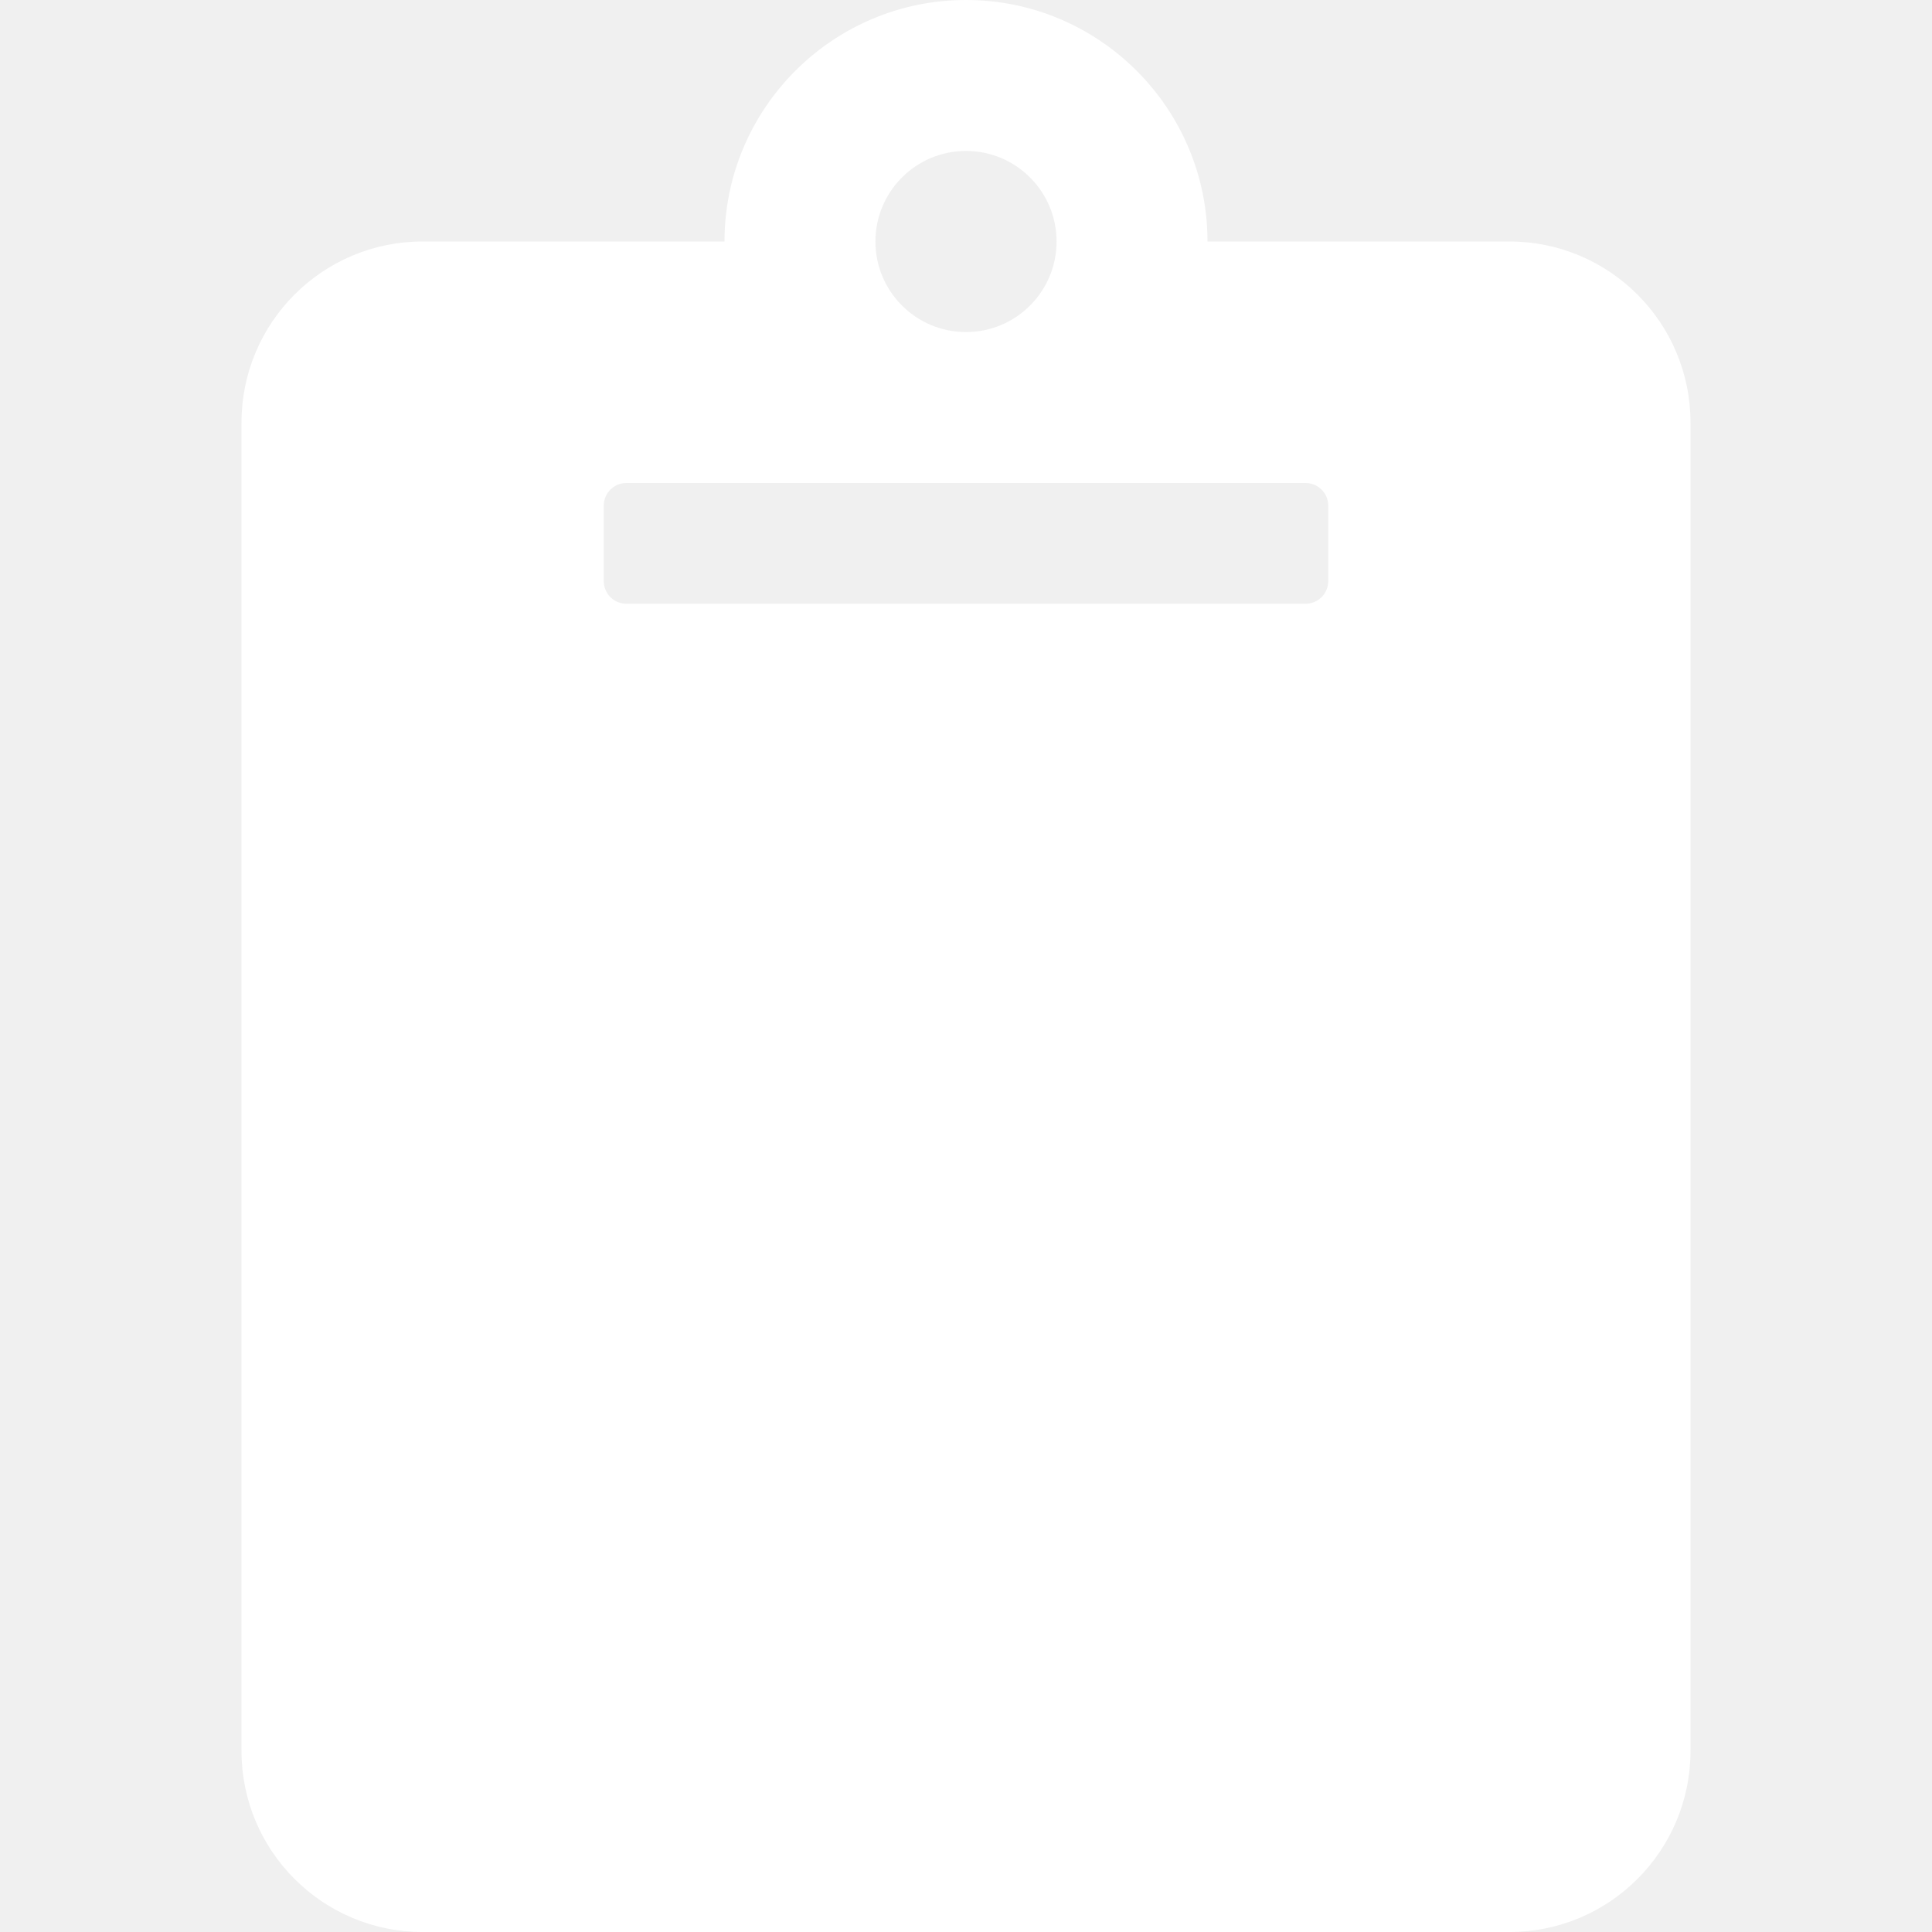
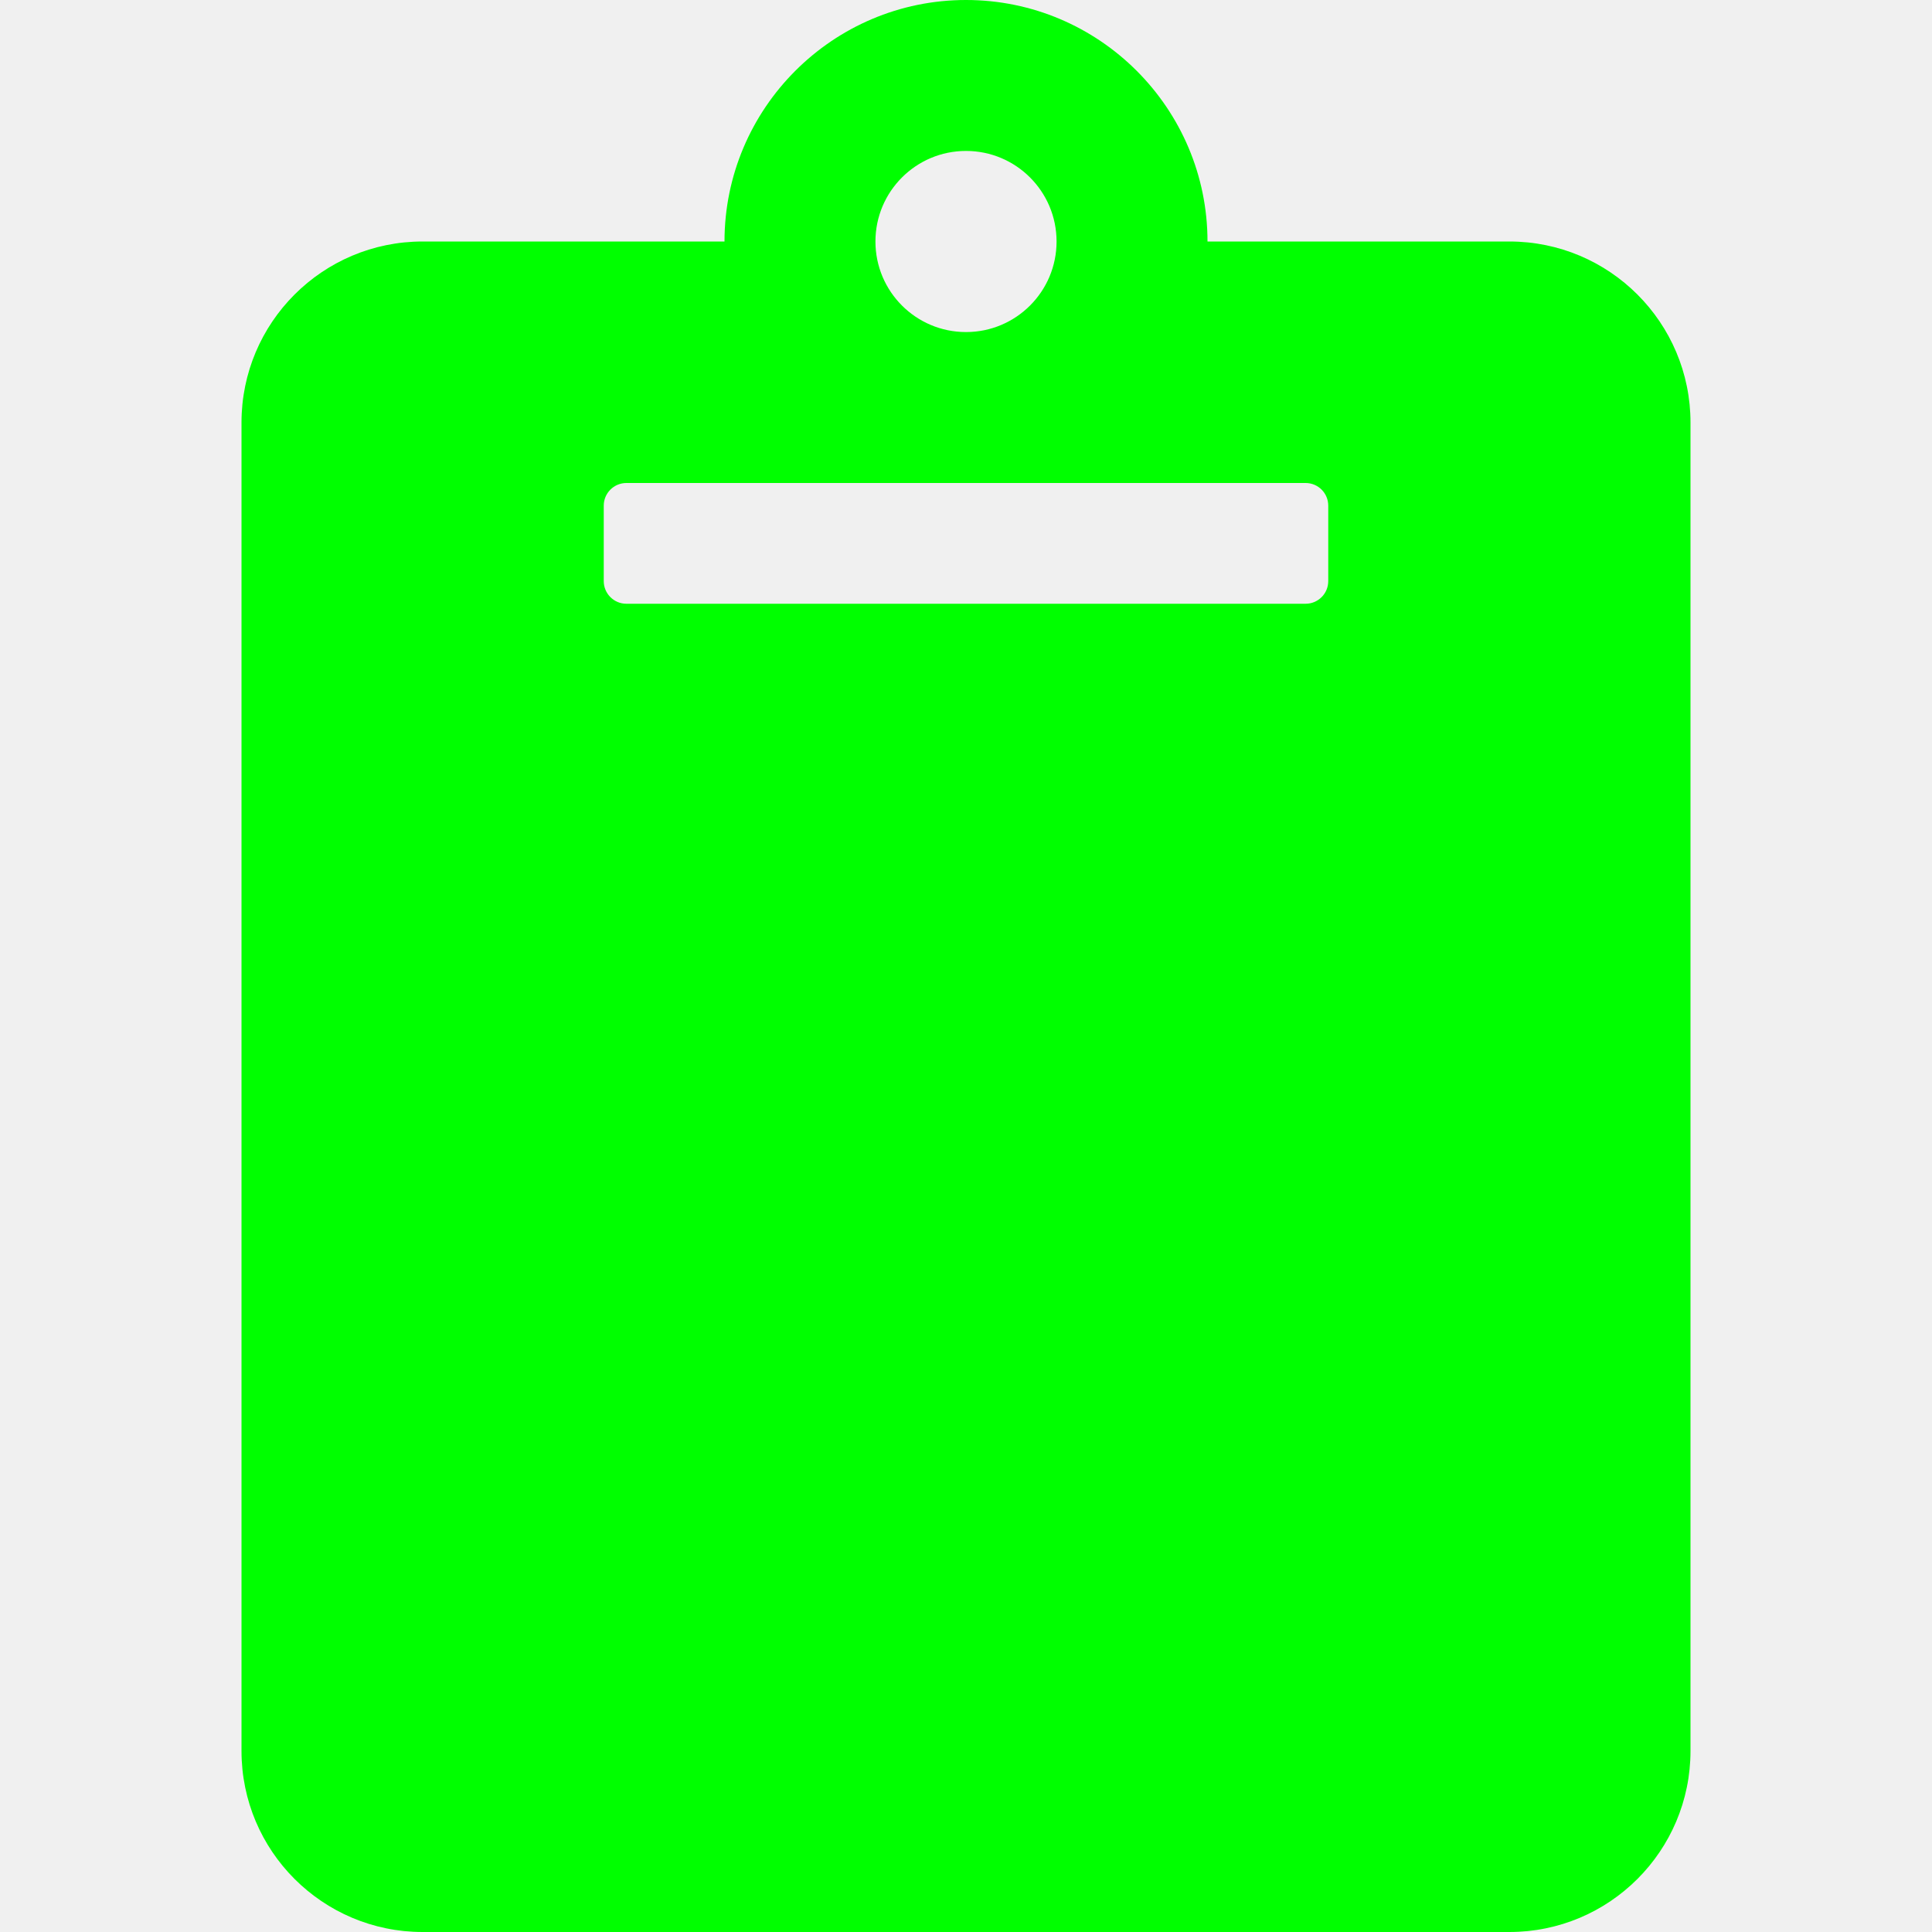
<svg xmlns="http://www.w3.org/2000/svg" t="1692768642014" class="icon" viewBox="0 0 1024 1024" version="1.1" p-id="6390" width="48" height="48">
-   <path d="M896 224v704c0 53.02-42.98 96-96 96H224c-53.02 0-96-42.98-96-96V224c0-53.02 42.98-96 96-96h160c0-70.58 57.42-128 128-128s128 57.42 128 128h160c53.02 0 96 42.98 96 96zM512 80c-26.51 0-48 21.49-48 48s21.49 48 48 48 48-21.49 48-48-21.49-48-48-48m192 228v-40a12 12 0 0 0-12-12H332a12 12 0 0 0-12 12v40a12 12 0 0 0 12 12h360a12 12 0 0 0 12-12z" fill="#ffffff" p-id="6391" />
+   <path d="M896 224v704c0 53.02-42.98 96-96 96H224c-53.02 0-96-42.98-96-96V224c0-53.02 42.98-96 96-96h160c0-70.58 57.42-128 128-128s128 57.42 128 128h160c53.02 0 96 42.98 96 96zM512 80c-26.51 0-48 21.49-48 48s21.49 48 48 48 48-21.49 48-48-21.49-48-48-48m192 228v-40a12 12 0 0 0-12-12H332a12 12 0 0 0-12 12v40a12 12 0 0 0 12 12h360a12 12 0 0 0 12-12z" fill="#00ff00" p-id="6391" />
</svg>
